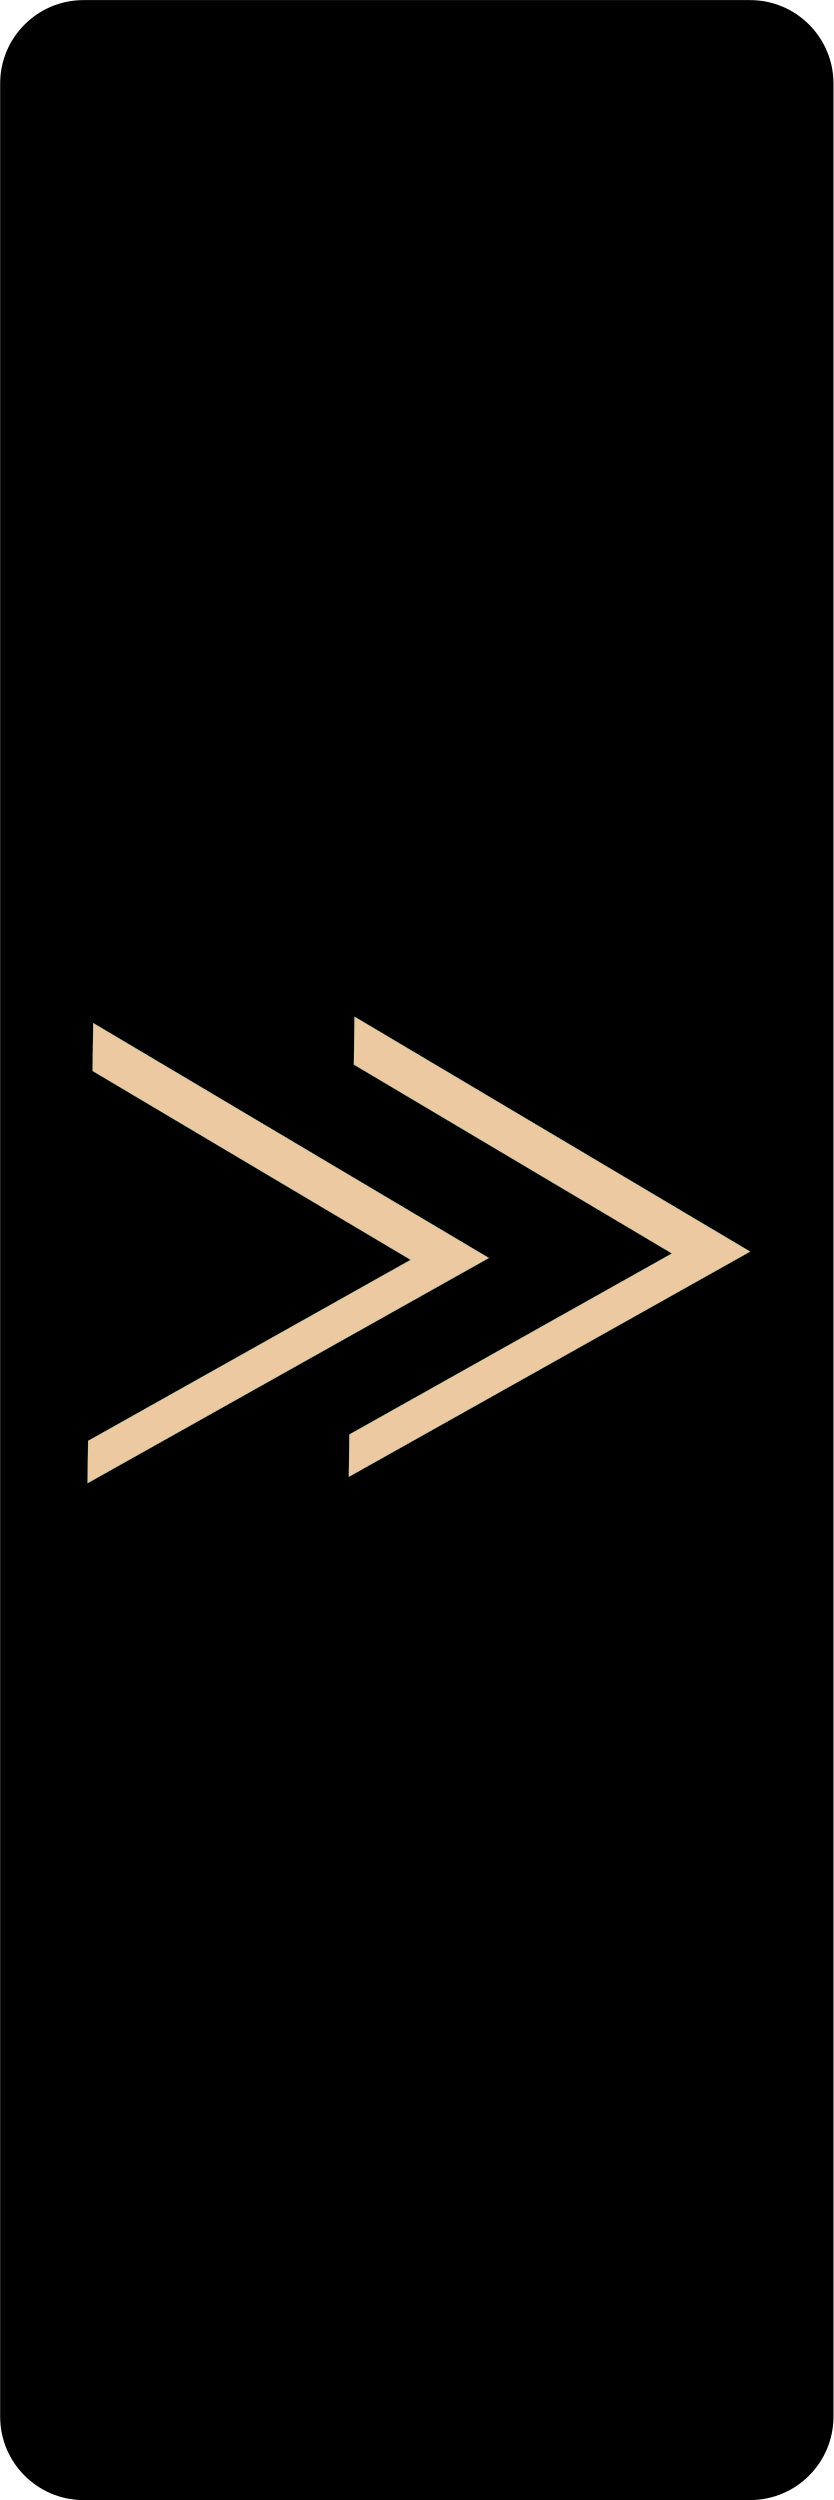
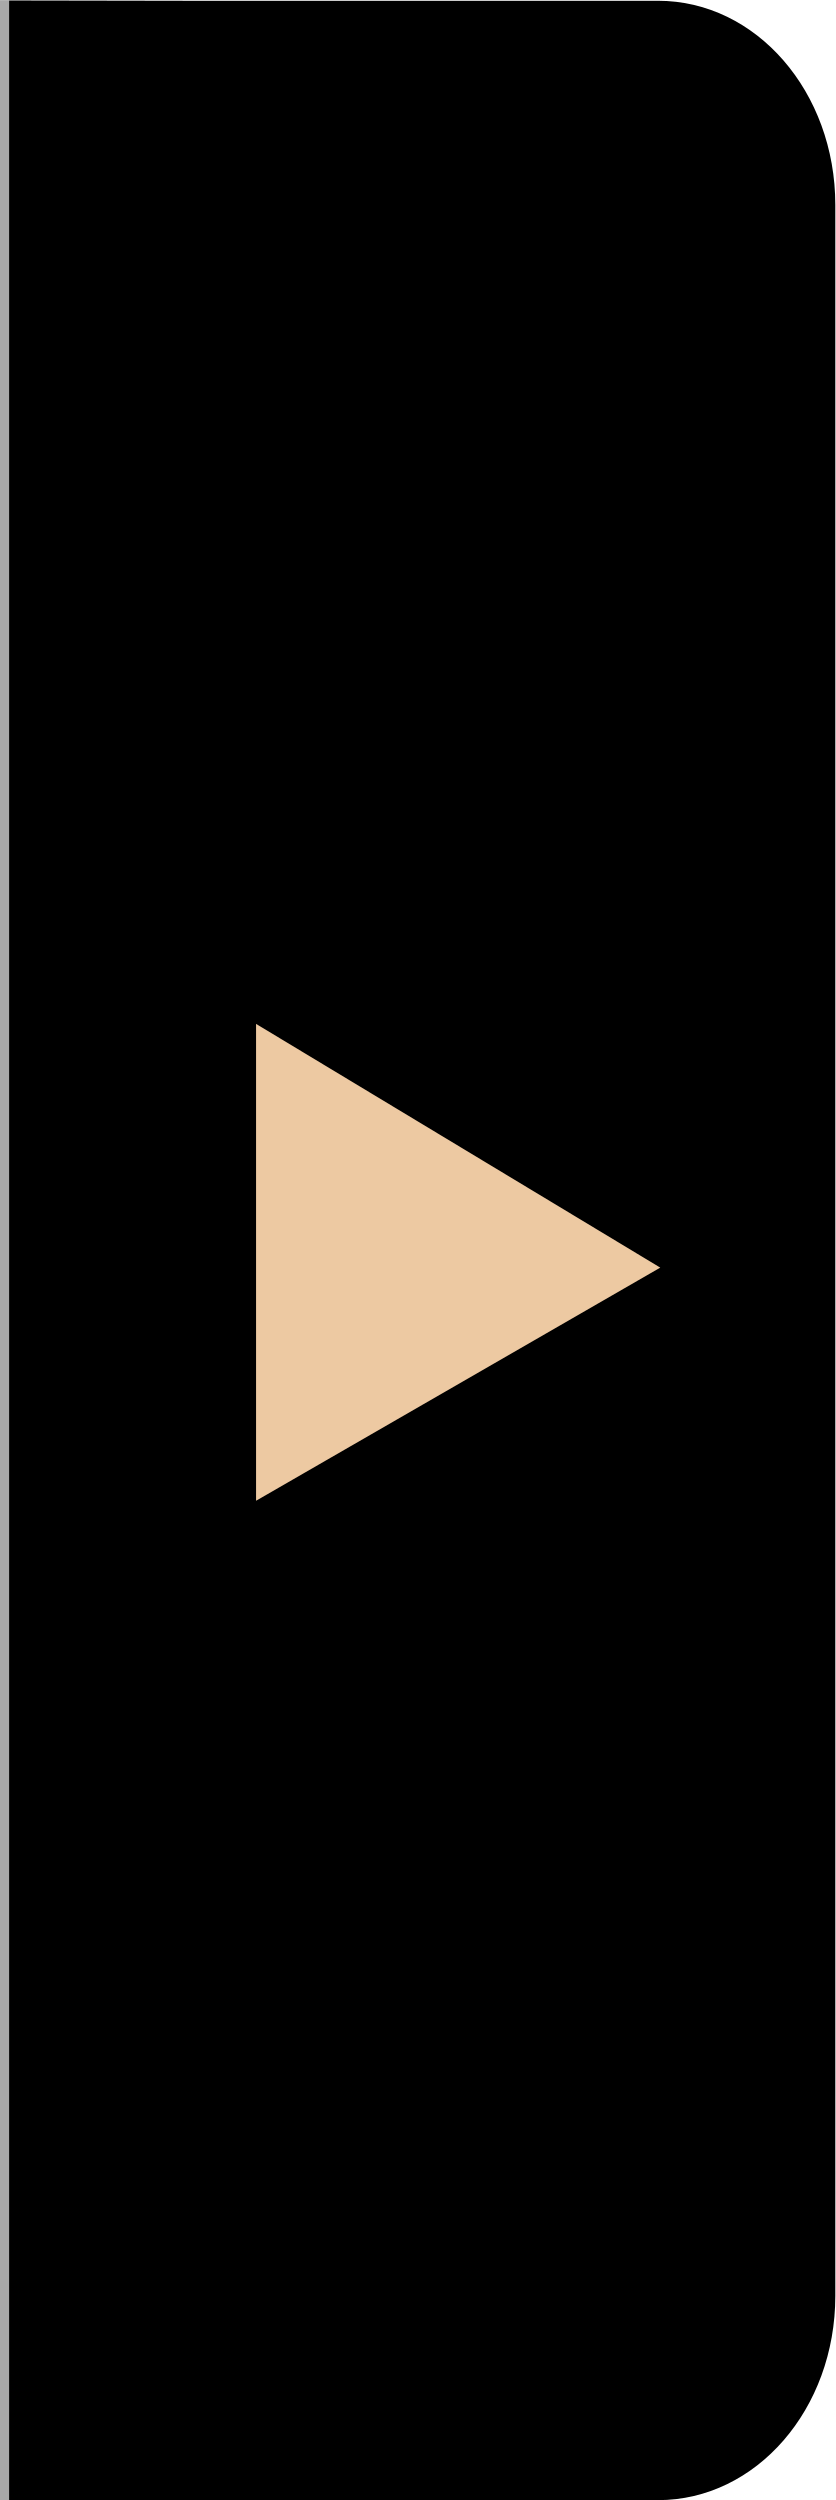
- <svg xmlns="http://www.w3.org/2000/svg" width="2.646mm" height="7.938mm" viewBox="0 0 2.646 7.938" version="1.1" id="svg8">
+ <svg xmlns="http://www.w3.org/2000/svg" width="2.675mm" height="8.006mm" viewBox="0 0 2.675 8.006" version="1.1" id="svg8">
  <defs id="defs2" />
-   <g id="layer1" transform="translate(-39.30953,-36.28571)">
-     <rect style="fill:#000000;stroke-width:0.1;stroke-linejoin:round" id="rect833" width="2.646" height="7.938" x="39.31" y="36.286" rx="0.265" ry="0.265" />
-     <g transform="matrix(0.00999235,0,0,0.00999235,39.57881,39.15797)" id="g870" style="fill:#edc9a2;fill-opacity:1">
-       <path id="path833" style="opacity:0.997;fill:#edc9a2;fill-opacity:1;stroke:#b1faae;stroke-width:0.079;stroke-linejoin:round" d="M 85.696,35.633 85.51,50.844 123.735,73.54 186.584,110.857 122.842,146.627 84.074,168.383 83.911,181.807 147.652,146.036 211.393,110.266 148.545,72.95 Z" />
-       <path d="M 2.678,37.66 2.492,52.871 40.717,75.568 103.565,112.884 39.824,148.655 1.056,170.41 0.893,183.834 64.634,148.063 128.375,112.293 65.526,74.977 Z" style="opacity:0.997;fill:#edc9a2;fill-opacity:1;stroke:#b1faae;stroke-width:0.079;stroke-linejoin:round" id="path833-1" />
-     </g>
+   <g id="layer1" transform="translate(-39.297,-36.28153)">
+     <path style="fill:#000000;fill-opacity:1;stroke-width:0.1;stroke-linejoin:round" d="m 39.326,36.283 v 0.654 0.02 6.657 0.02 0.654 h 0.568 0.12 1.39 c 0.315,0 0.568,-0.292 0.568,-0.654 v -6.696 c 0,-0.362 -0.253,-0.654 -0.568,-0.654 h -1.39 -0.12 z" id="rect833" />
+     <rect style="opacity:1;fill:#a9a9a9;fill-opacity:1;stroke:none;stroke-width:0.015;stroke-linejoin:round;stroke-miterlimit:4;stroke-dasharray:none;stroke-dashoffset:0;stroke-opacity:1" id="rect840" width="0.029" height="8.006" x="39.297" y="36.282" rx="0" ry="0" />
+     <path style="fill:#edc9a2;fill-opacity:1;stroke:#edc9a2;stroke-width:0.1;stroke-linecap:butt;stroke-linejoin:miter;stroke-miterlimit:4;stroke-dasharray:none;stroke-opacity:1" d="m 40.167,39.649 1.146,0.691 -1.146,0.661 z" id="path848" />
  </g>
</svg>
